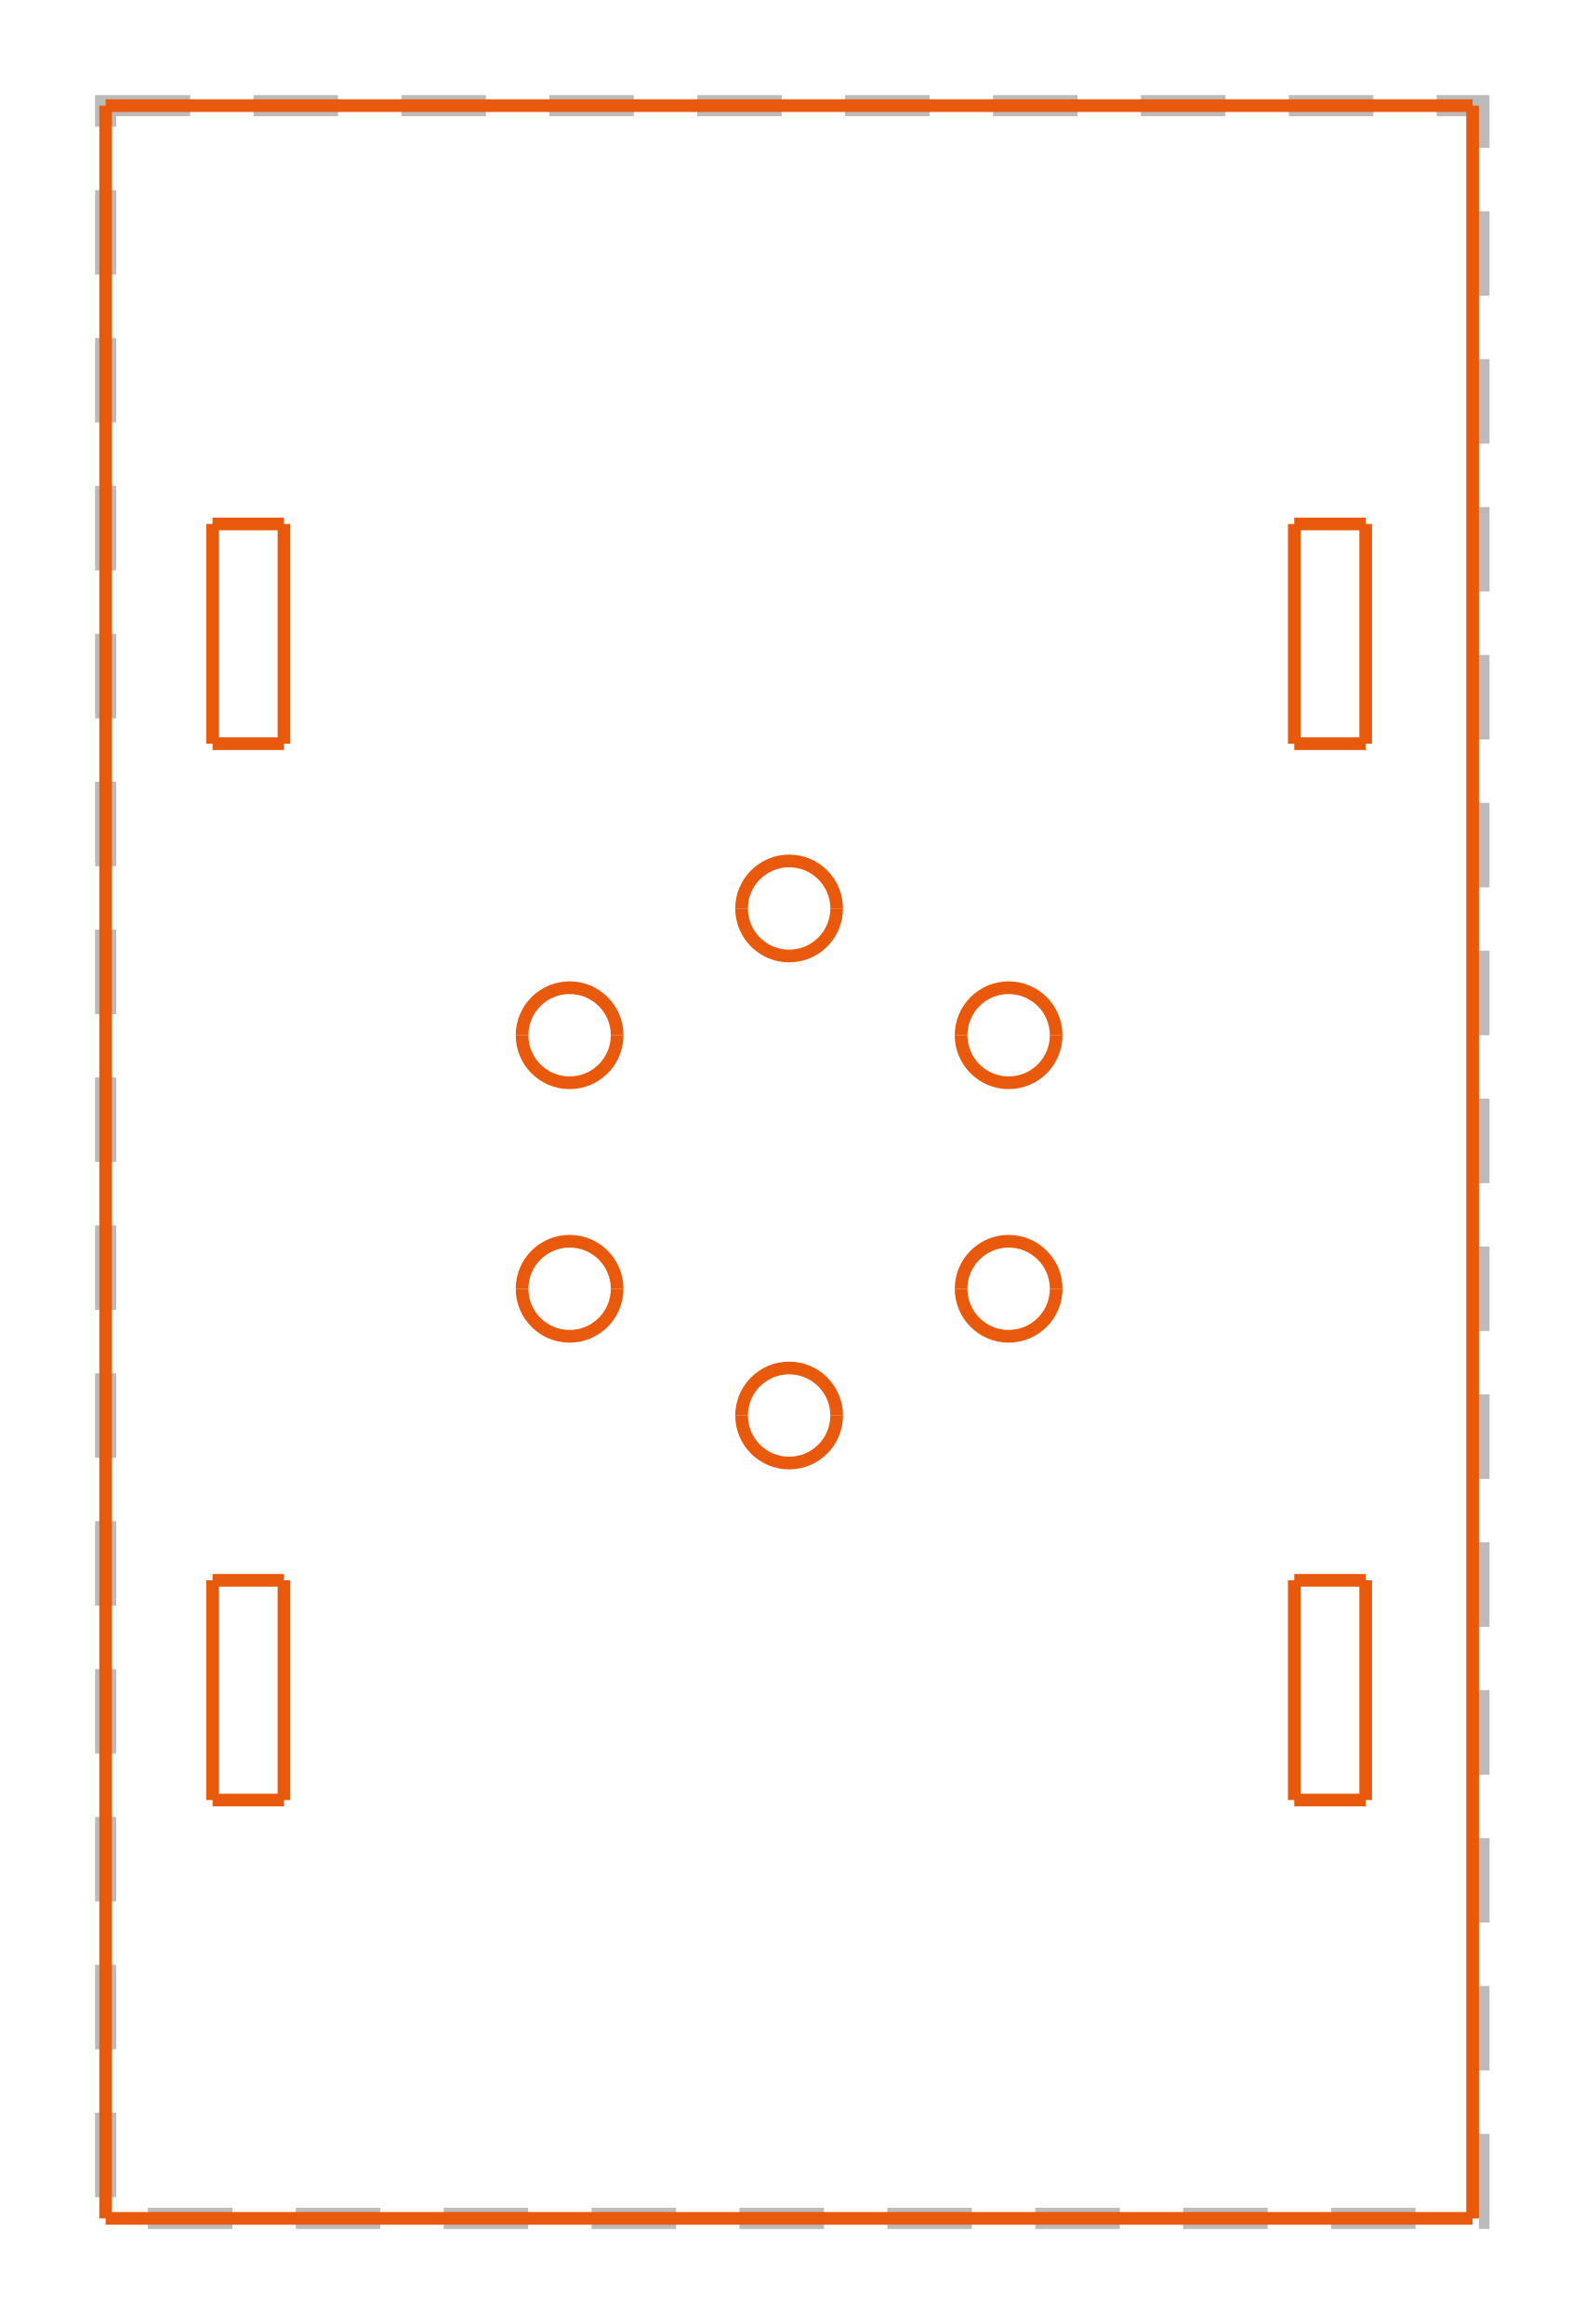
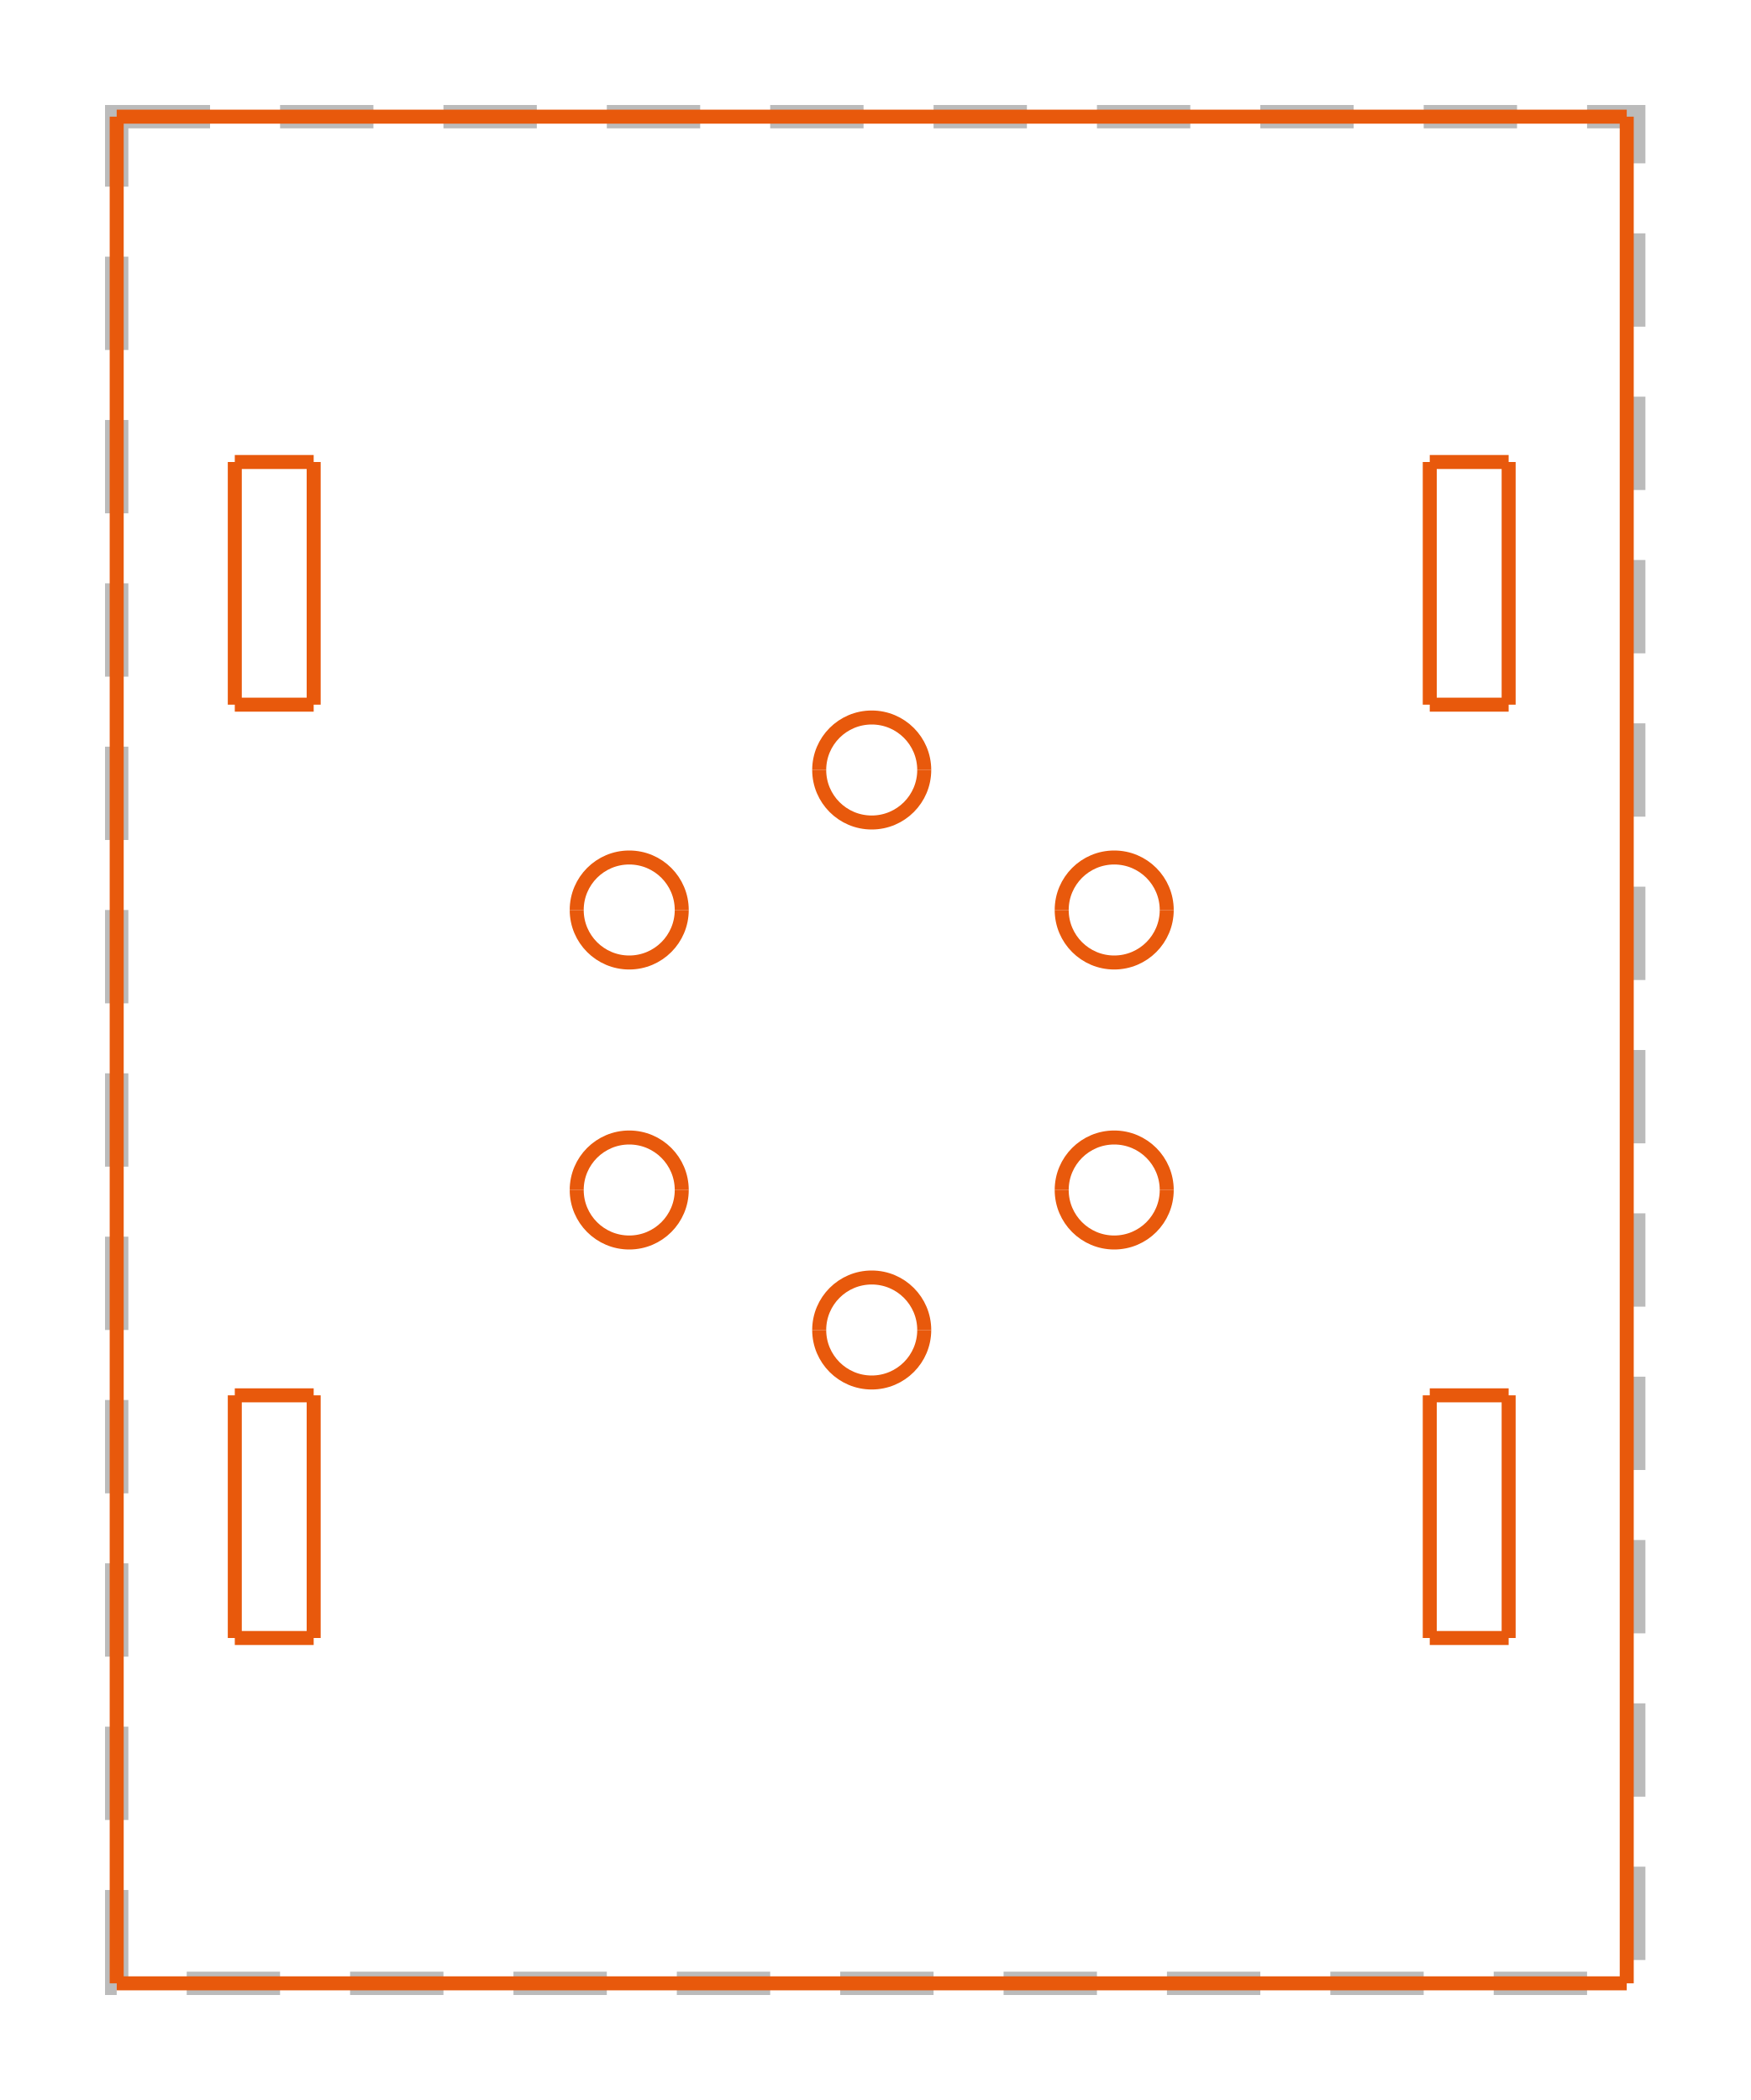
- <svg xmlns="http://www.w3.org/2000/svg" viewBox="-5 -5 75 110" width="75mm" height="110mm">
-   <rect x="0" y="0" width="65" height="100" fill="none" stroke="#bbb" stroke-dasharray="4 3" />
+ <svg xmlns="http://www.w3.org/2000/svg" viewBox="-5 -5 75 90" width="75mm" height="90mm">
+   <rect x="0" y="0" width="65" height="80" fill="none" stroke="#bbb" stroke-dasharray="4 3" />
  <g fill="none" stroke="#e8590c" stroke-width="0.6">
-     <line x1="0.00" y1="100.00" x2="64.70" y2="100.00" />
-     <line x1="64.70" y1="100.00" x2="64.70" y2="0.00" />
+     <line x1="0.00" y1="80.00" x2="64.70" y2="80.00" />
+     <line x1="64.70" y1="80.00" x2="64.70" y2="0.00" />
    <line x1="64.70" y1="0.00" x2="0.00" y2="0.00" />
-     <line x1="0.00" y1="0.00" x2="0.00" y2="100.00" />
-     <path d="M 44.99 44.00 A 2.25 2.25 0 0 0 40.49 44.00" />
-     <path d="M 40.49 44.00 A 2.25 2.25 0 0 0 44.99 44.00" />
-     <path d="M 34.60 38.00 A 2.25 2.25 0 0 0 30.10 38.00" />
-     <path d="M 30.10 38.00 A 2.25 2.25 0 0 0 34.60 38.00" />
-     <path d="M 24.21 44.00 A 2.25 2.25 0 0 0 19.71 44.00" />
-     <path d="M 19.71 44.00 A 2.25 2.25 0 0 0 24.21 44.00" />
-     <path d="M 24.21 56.00 A 2.25 2.25 0 0 0 19.71 56.00" />
-     <path d="M 19.71 56.00 A 2.25 2.25 0 0 0 24.21 56.00" />
-     <path d="M 34.60 62.00 A 2.25 2.25 0 0 0 30.10 62.00" />
-     <path d="M 30.10 62.00 A 2.25 2.25 0 0 0 34.60 62.00" />
-     <path d="M 44.99 56.00 A 2.25 2.25 0 0 0 40.49 56.00" />
-     <path d="M 40.49 56.00 A 2.25 2.25 0 0 0 44.99 56.00" />
-     <line x1="56.26" y1="80.20" x2="59.64" y2="80.20" />
-     <line x1="59.64" y1="80.20" x2="59.64" y2="69.80" />
-     <line x1="59.64" y1="69.80" x2="56.26" y2="69.80" />
-     <line x1="56.26" y1="69.80" x2="56.26" y2="80.20" />
-     <line x1="56.26" y1="30.20" x2="59.64" y2="30.20" />
-     <line x1="59.64" y1="30.20" x2="59.64" y2="19.80" />
-     <line x1="59.64" y1="19.80" x2="56.26" y2="19.80" />
-     <line x1="56.26" y1="19.80" x2="56.26" y2="30.20" />
-     <line x1="5.06" y1="80.20" x2="8.44" y2="80.20" />
-     <line x1="8.44" y1="80.20" x2="8.44" y2="69.80" />
-     <line x1="8.44" y1="69.80" x2="5.06" y2="69.80" />
-     <line x1="5.06" y1="69.80" x2="5.06" y2="80.20" />
-     <line x1="5.06" y1="30.20" x2="8.44" y2="30.20" />
-     <line x1="8.44" y1="30.20" x2="8.44" y2="19.80" />
-     <line x1="8.44" y1="19.80" x2="5.06" y2="19.80" />
-     <line x1="5.06" y1="19.80" x2="5.06" y2="30.20" />
+     <line x1="0.00" y1="0.00" x2="0.00" y2="80.00" />
+     <path d="M 44.99 34.00 A 2.25 2.25 0 0 0 40.49 34.00" />
+     <path d="M 40.49 34.00 A 2.25 2.25 0 0 0 44.99 34.00" />
+     <path d="M 34.60 28.00 A 2.25 2.25 0 0 0 30.10 28.00" />
+     <path d="M 30.10 28.00 A 2.25 2.25 0 0 0 34.60 28.00" />
+     <path d="M 24.21 34.00 A 2.25 2.25 0 0 0 19.71 34.00" />
+     <path d="M 19.71 34.00 A 2.25 2.25 0 0 0 24.21 34.00" />
+     <path d="M 24.21 46.00 A 2.25 2.25 0 0 0 19.71 46.00" />
+     <path d="M 19.71 46.00 A 2.25 2.25 0 0 0 24.21 46.00" />
+     <path d="M 34.60 52.00 A 2.25 2.25 0 0 0 30.10 52.00" />
+     <path d="M 30.10 52.00 A 2.25 2.25 0 0 0 34.60 52.00" />
+     <path d="M 44.99 46.00 A 2.25 2.25 0 0 0 40.49 46.00" />
+     <path d="M 40.49 46.00 A 2.25 2.25 0 0 0 44.99 46.00" />
+     <line x1="56.26" y1="65.20" x2="59.64" y2="65.20" />
+     <line x1="59.64" y1="65.20" x2="59.64" y2="54.80" />
+     <line x1="59.64" y1="54.80" x2="56.26" y2="54.80" />
+     <line x1="56.26" y1="54.80" x2="56.26" y2="65.20" />
+     <line x1="56.26" y1="25.20" x2="59.64" y2="25.20" />
+     <line x1="59.64" y1="25.20" x2="59.64" y2="14.80" />
+     <line x1="59.64" y1="14.80" x2="56.26" y2="14.80" />
+     <line x1="56.26" y1="14.80" x2="56.26" y2="25.20" />
+     <line x1="5.06" y1="65.20" x2="8.44" y2="65.20" />
+     <line x1="8.44" y1="65.20" x2="8.44" y2="54.80" />
+     <line x1="8.44" y1="54.80" x2="5.06" y2="54.80" />
+     <line x1="5.06" y1="54.80" x2="5.06" y2="65.20" />
+     <line x1="5.06" y1="25.20" x2="8.44" y2="25.20" />
+     <line x1="8.44" y1="25.20" x2="8.44" y2="14.80" />
+     <line x1="8.44" y1="14.80" x2="5.06" y2="14.80" />
+     <line x1="5.06" y1="14.80" x2="5.06" y2="25.20" />
  </g>
</svg>
